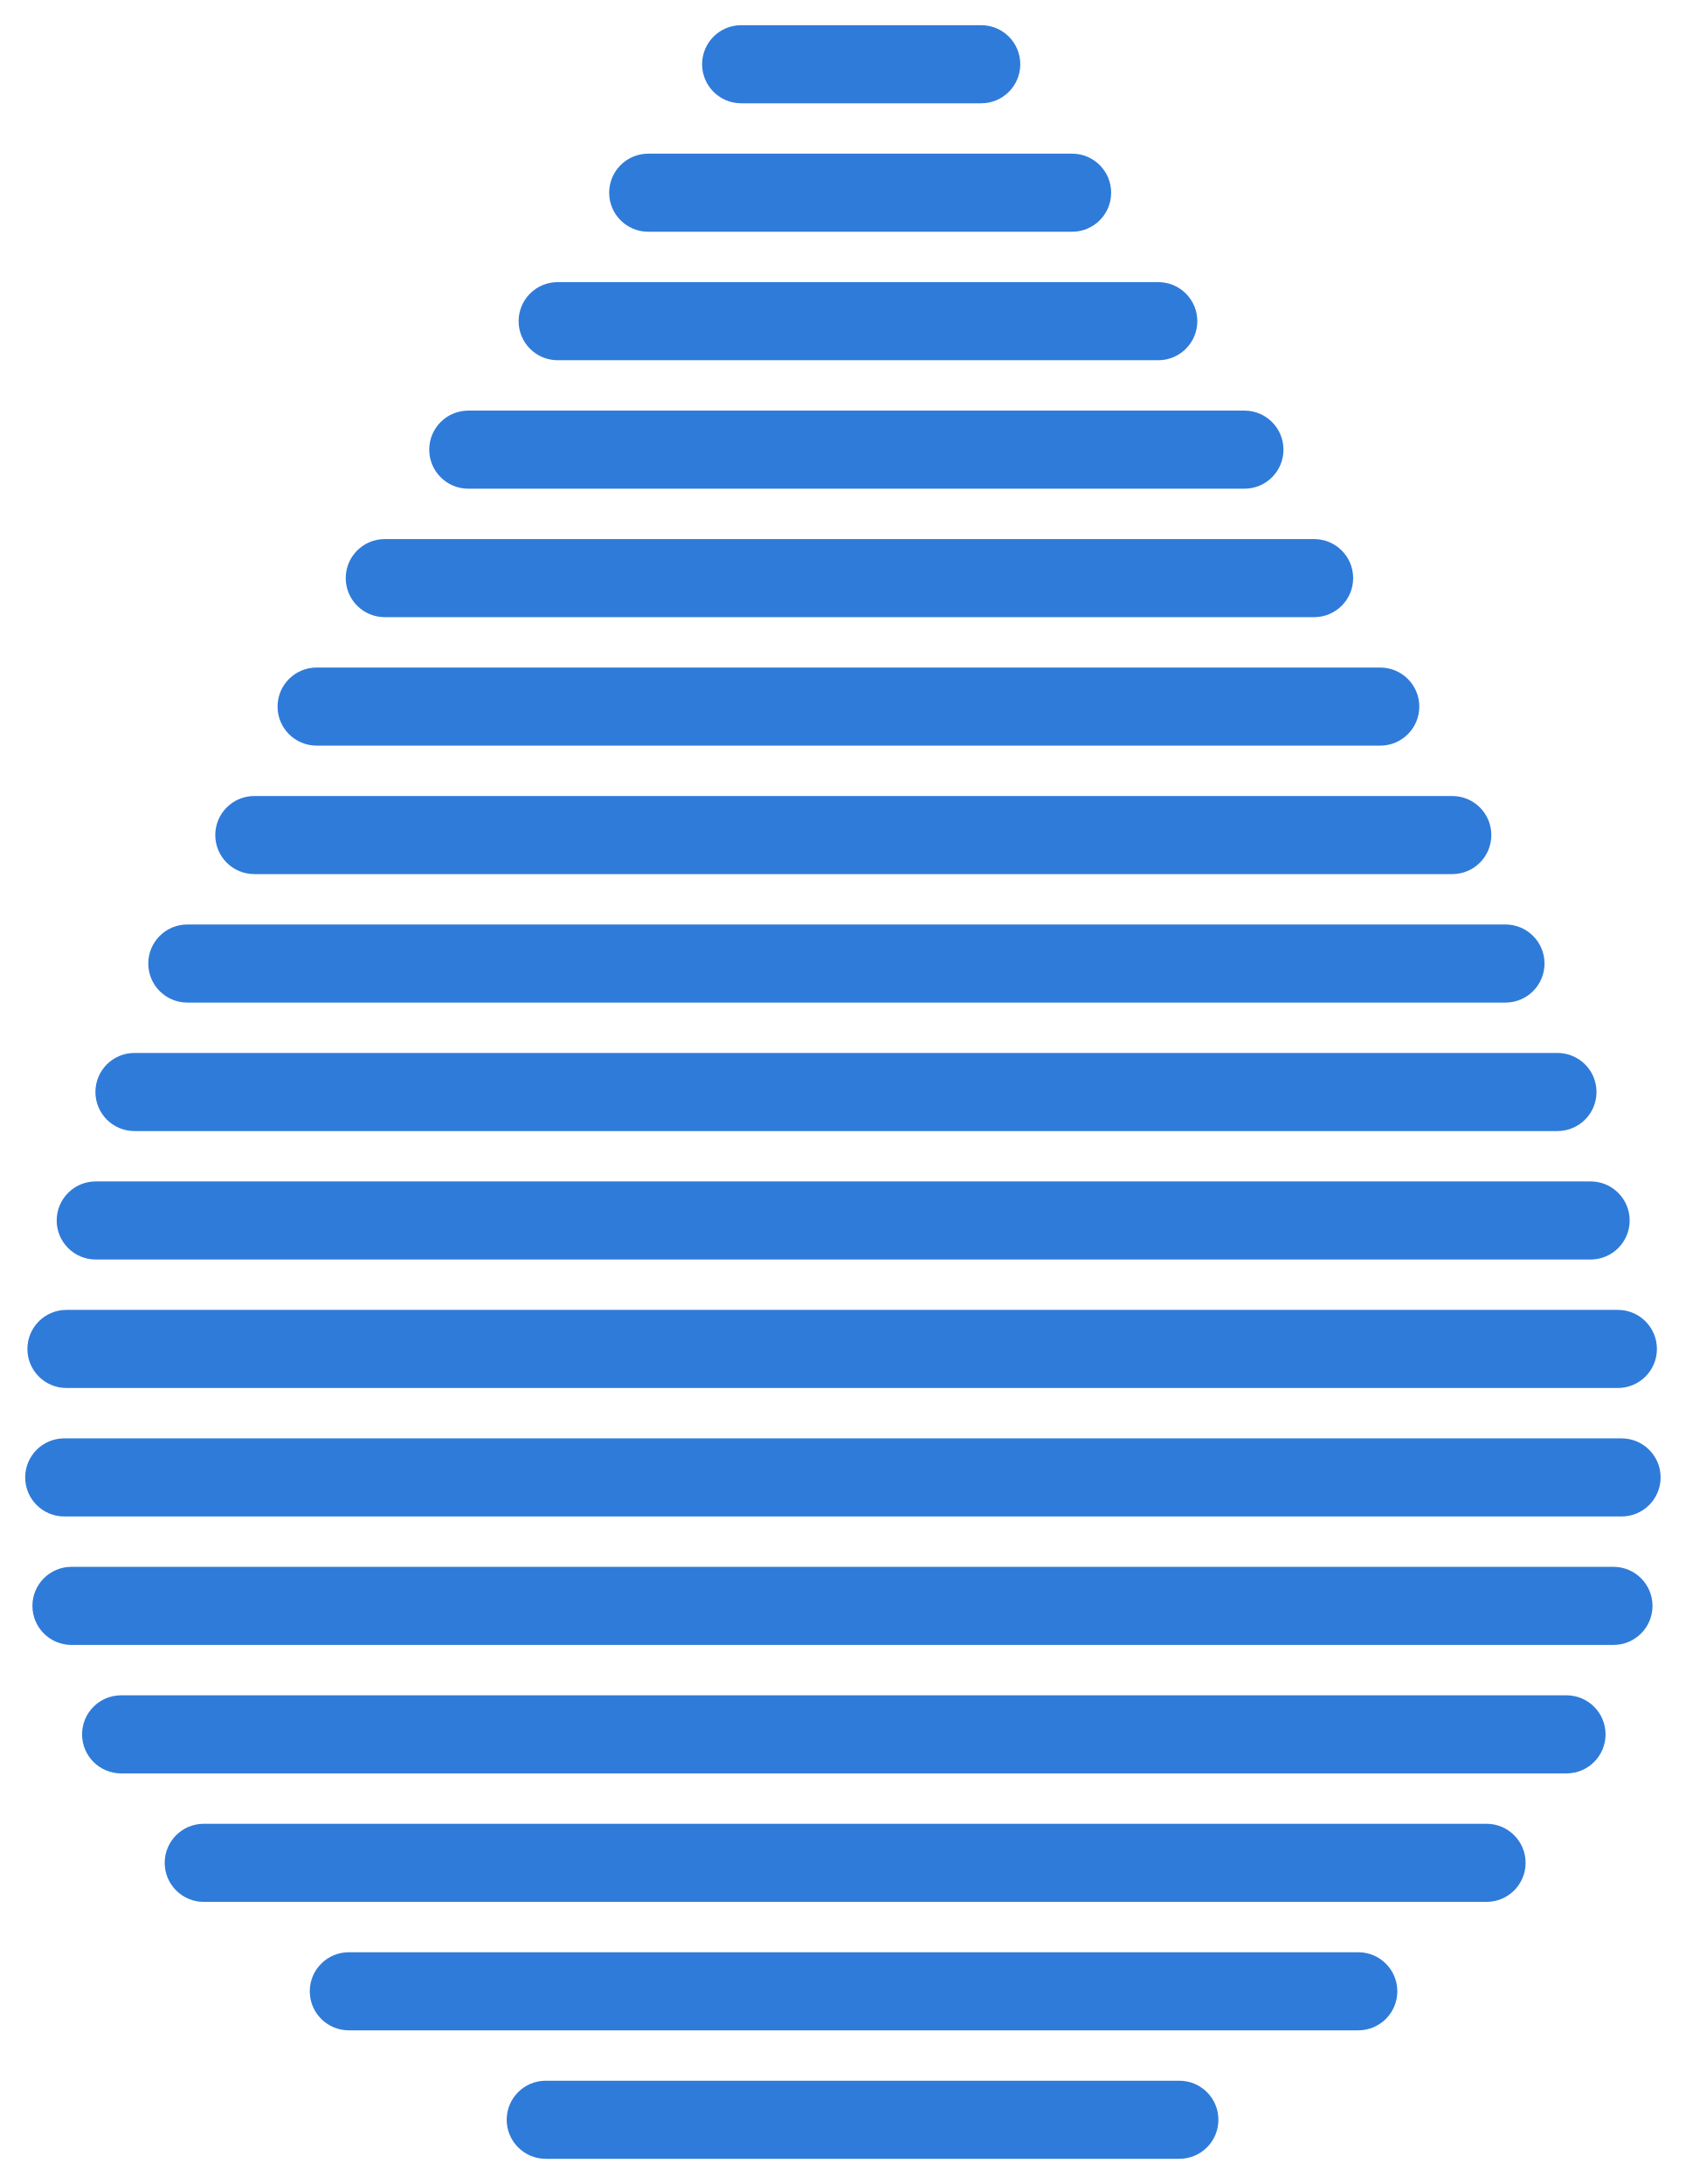
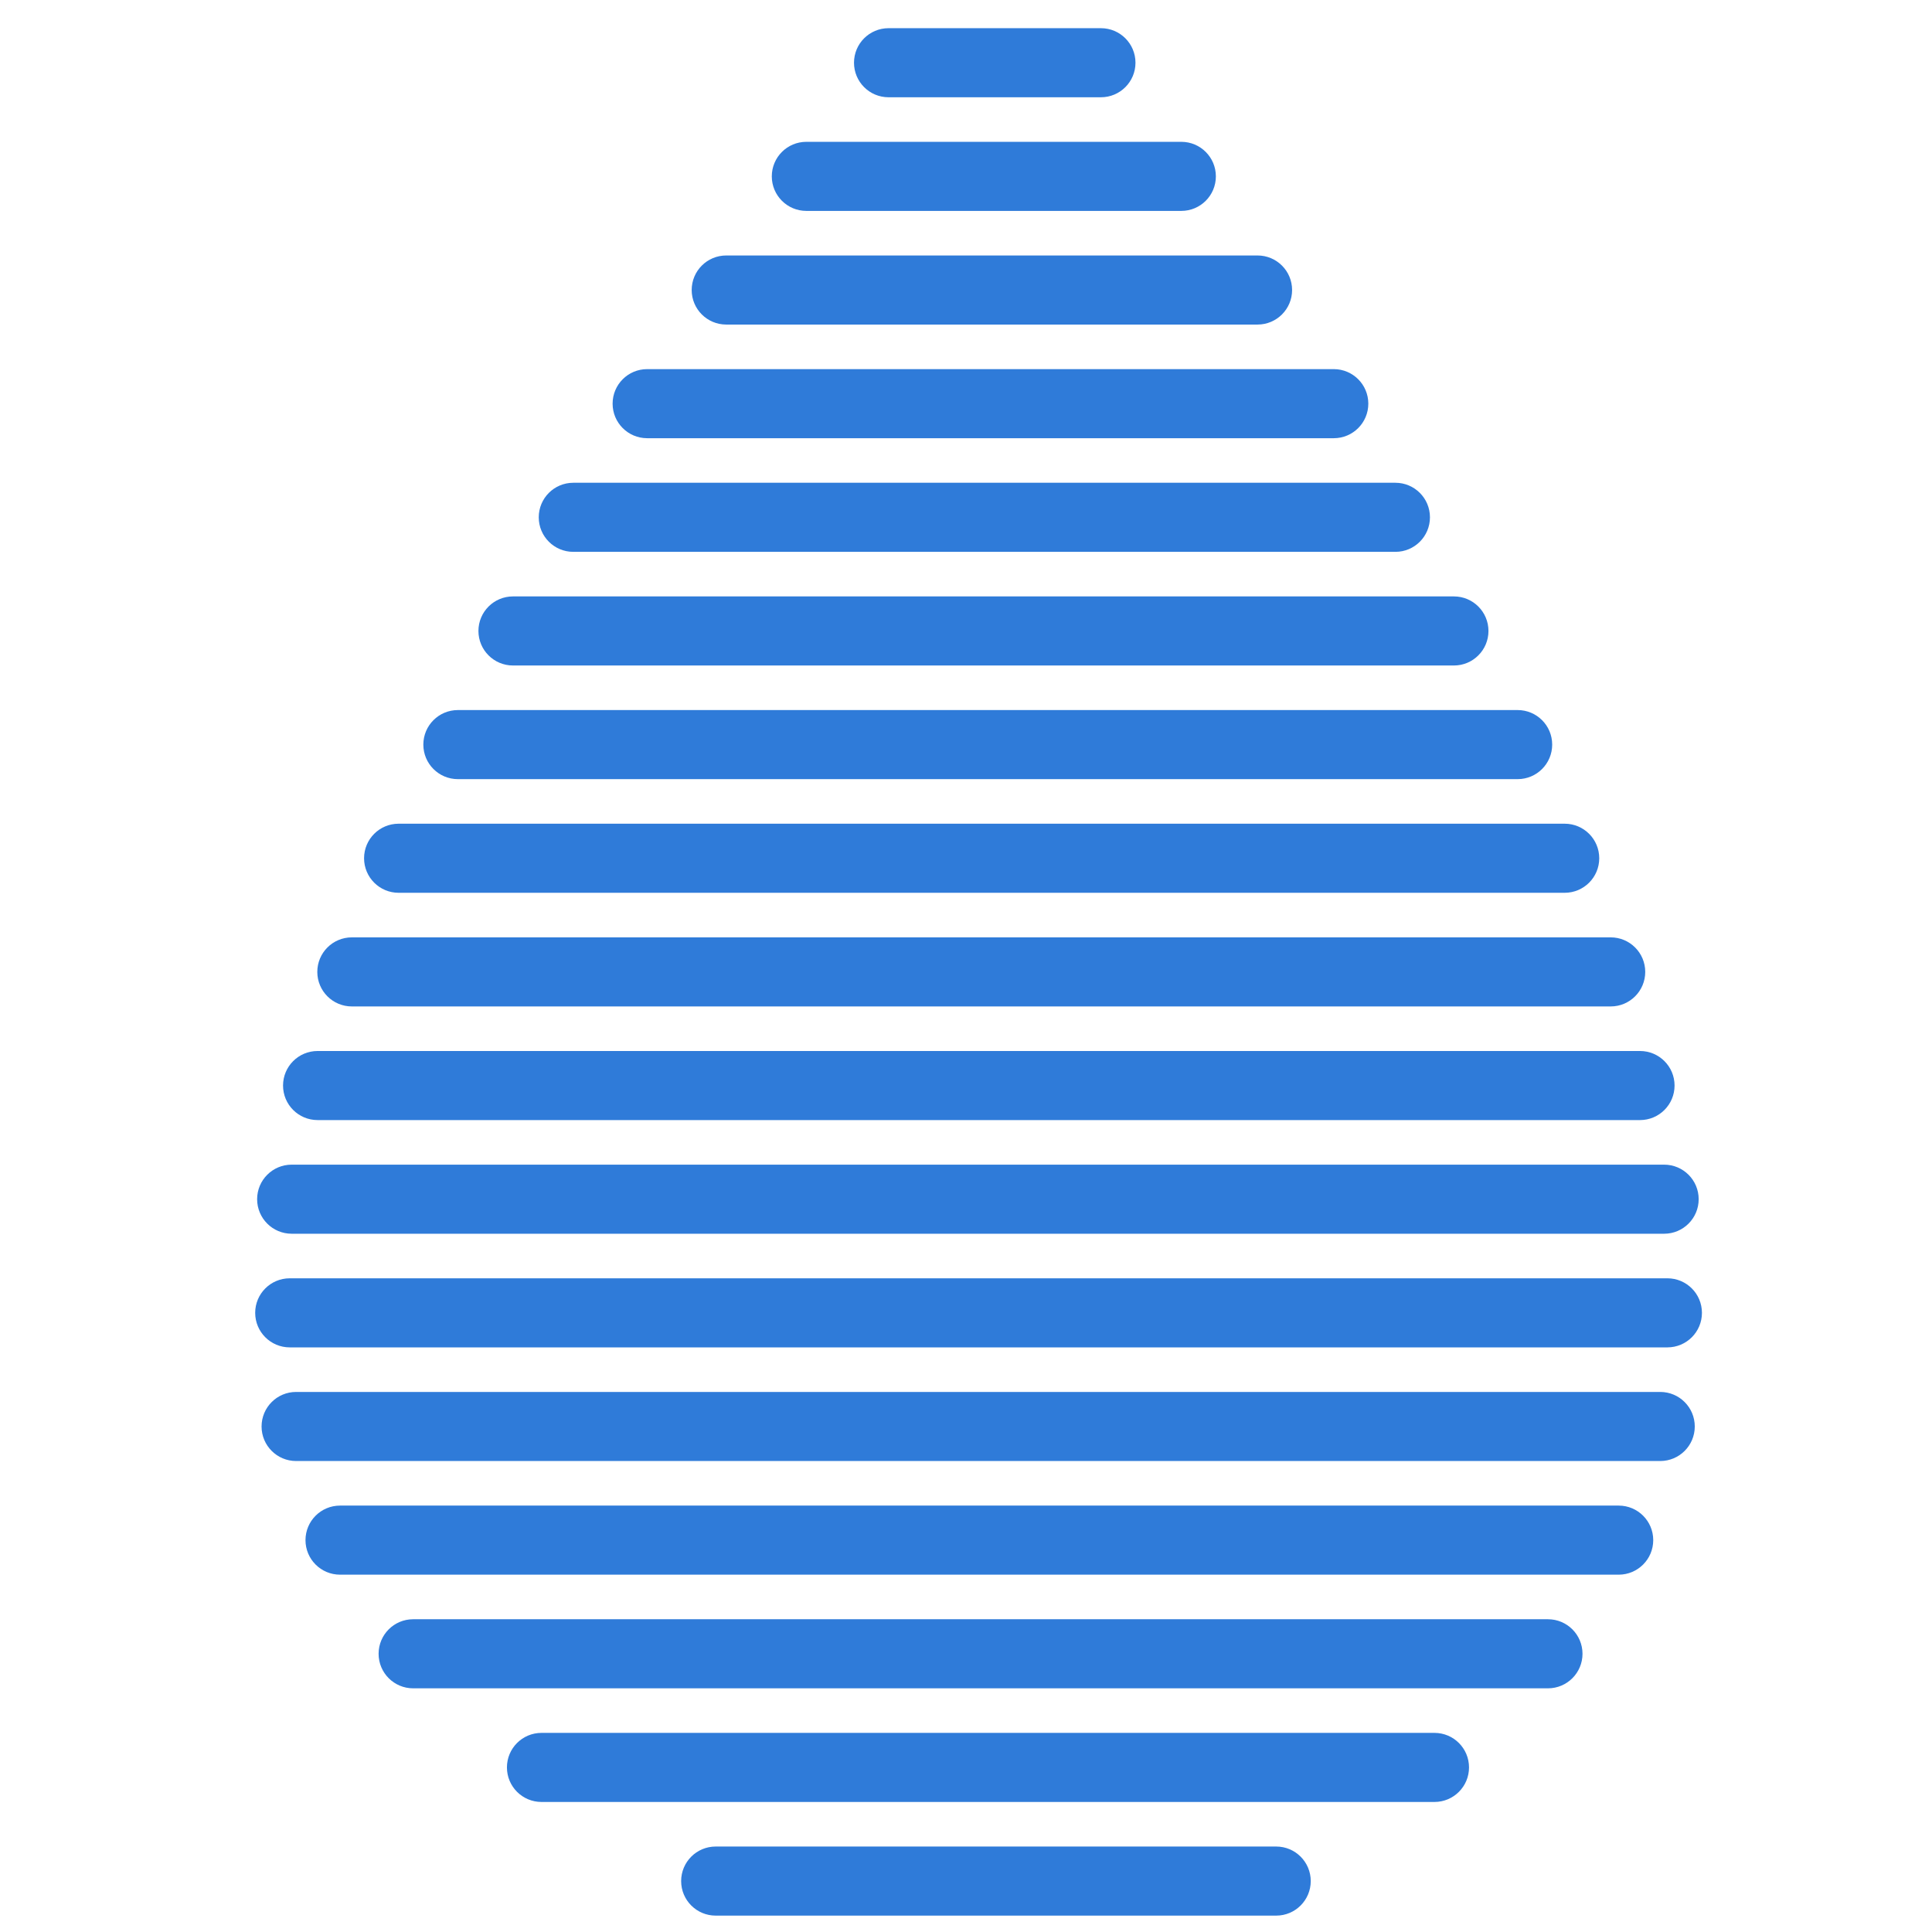
- <svg xmlns="http://www.w3.org/2000/svg" id="svg8" version="1.1" viewBox="0 0 133.844 173.394" height="173.394mm" width="133.844mm">
+ <svg xmlns="http://www.w3.org/2000/svg" id="svg8" version="1.1" viewBox="0 0 173.394 173.394" height="173.394mm" width="173.394mm">
  <defs id="defs2" />
  <g transform="translate(0.524191,0.9067842)" id="layer1">
-     <g transform="translate(-39.6628,-59.86837)" id="g1427">
+     <g transform="translate(-18.76072,-59.33921)" id="g1427">
      <rect style="fill:#2f7bd9;fill-opacity:1;fill-rule:evenodd;stroke:none;stroke-width:0.049;stroke-opacity:1" id="rect994" width="25.262" height="6.2" x="94.882" y="60.962" ry="3.1" />
      <rect ry="3.1" y="71.161" x="87.504" height="6.2" width="39.855" id="rect994-9" style="fill:#2f7bd9;fill-opacity:1;fill-rule:evenodd;stroke:none;stroke-width:0.062;stroke-opacity:1" />
      <rect style="fill:#2f7bd9;fill-opacity:1;fill-rule:evenodd;stroke:none;stroke-width:0.072;stroke-opacity:1" id="rect994-9-2" width="53.886" height="6.2" x="80.314" y="81.361" ry="3.1" />
      <rect ry="3.1" y="91.561" x="73.217" height="6.2" width="67.824" id="rect994-9-2-8" style="fill:#2f7bd9;fill-opacity:1;fill-rule:evenodd;stroke:none;stroke-width:0.08;stroke-opacity:1" />
      <rect style="fill:#2f7bd9;fill-opacity:1;fill-rule:evenodd;stroke:none;stroke-width:0.087;stroke-opacity:1" id="rect994-9-2-8-3" width="79.985" height="6.2" x="66.588" y="101.76" ry="3.1" />
      <rect ry="3.1" y="111.96" x="61.175" height="6.2" width="90.649" id="rect994-9-2-8-3-2" style="fill:#2f7bd9;fill-opacity:1;fill-rule:evenodd;stroke:none;stroke-width:0.093;stroke-opacity:1" />
      <rect style="fill:#2f7bd9;fill-opacity:1;fill-rule:evenodd;stroke:none;stroke-width:0.098;stroke-opacity:1" id="rect994-9-2-8-3-2-5" width="101.313" height="6.2" x="56.23" y="122.159" ry="3.1" />
      <rect ry="3.1" y="132.359" x="50.911" height="6.2" width="110.855" id="rect994-9-2-8-3-2-5-2" style="fill:#2f7bd9;fill-opacity:1;fill-rule:evenodd;stroke:none;stroke-width:0.103;stroke-opacity:1" />
      <rect style="fill:#2f7bd9;fill-opacity:1;fill-rule:evenodd;stroke:none;stroke-width:0.107;stroke-opacity:1" id="rect994-9-2-8-3-2-5-2-7" width="119.18" height="6.2" x="46.714" y="142.559" ry="3.1" />
      <rect ry="3.1" y="152.758" x="43.639" height="6.2" width="124.887" id="rect994-9-2-8-3-2-5-2-7-5" style="fill:#2f7bd9;fill-opacity:1;fill-rule:evenodd;stroke:none;stroke-width:0.109;stroke-opacity:1" />
      <rect style="fill:#2f7bd9;fill-opacity:1;fill-rule:evenodd;stroke:none;stroke-width:0.111;stroke-opacity:1" id="rect994-9-2-8-3-2-5-2-7-5-9" width="129.377" height="6.2" x="41.313" y="162.958" ry="3.1" />
      <rect ry="3.1" y="173.158" x="41.139" height="6.2" width="129.844" id="rect994-9-2-8-3-2-5-2-7-5-9-7" style="fill:#2f7bd9;fill-opacity:1;fill-rule:evenodd;stroke:none;stroke-width:0.111;stroke-opacity:1" />
      <rect style="fill:#2f7bd9;fill-opacity:1;fill-rule:evenodd;stroke:none;stroke-width:0.111;stroke-opacity:1" id="rect994-9-2-8-3-2-5-2-7-5-9-7-1" width="128.628" height="6.2" x="41.712" y="183.357" ry="3.1" />
      <rect ry="3.1" y="193.557" x="45.654" height="6.2" width="120.958" id="rect994-9-2-8-3-2-5-2-7-5-9-7-1-3" style="fill:#2f7bd9;fill-opacity:1;fill-rule:evenodd;stroke:none;stroke-width:0.107;stroke-opacity:1" />
      <rect style="fill:#2f7bd9;fill-opacity:1;fill-rule:evenodd;stroke:none;stroke-width:0.101;stroke-opacity:1" id="rect994-9-2-8-3-2-5-2-7-5-9-7-1-3-5" width="108.049" height="6.2" x="52.215" y="203.757" ry="3.1" />
      <rect ry="3.1" y="213.956" x="63.733" height="6.2" width="86.346" id="rect994-9-2-8-3-2-5-2-7-5-9-7-1-3-5-0" style="fill:#2f7bd9;fill-opacity:1;fill-rule:evenodd;stroke:none;stroke-width:0.091;stroke-opacity:1" />
      <rect style="fill:#2f7bd9;fill-opacity:1;fill-rule:evenodd;stroke:none;stroke-width:0.073;stroke-opacity:1" id="rect994-9-2-8-3-2-5-2-7-5-9-7-1-3-5-0-9" width="56.506" height="6.2" x="79.368" y="224.156" ry="3.1" />
    </g>
  </g>
</svg>
